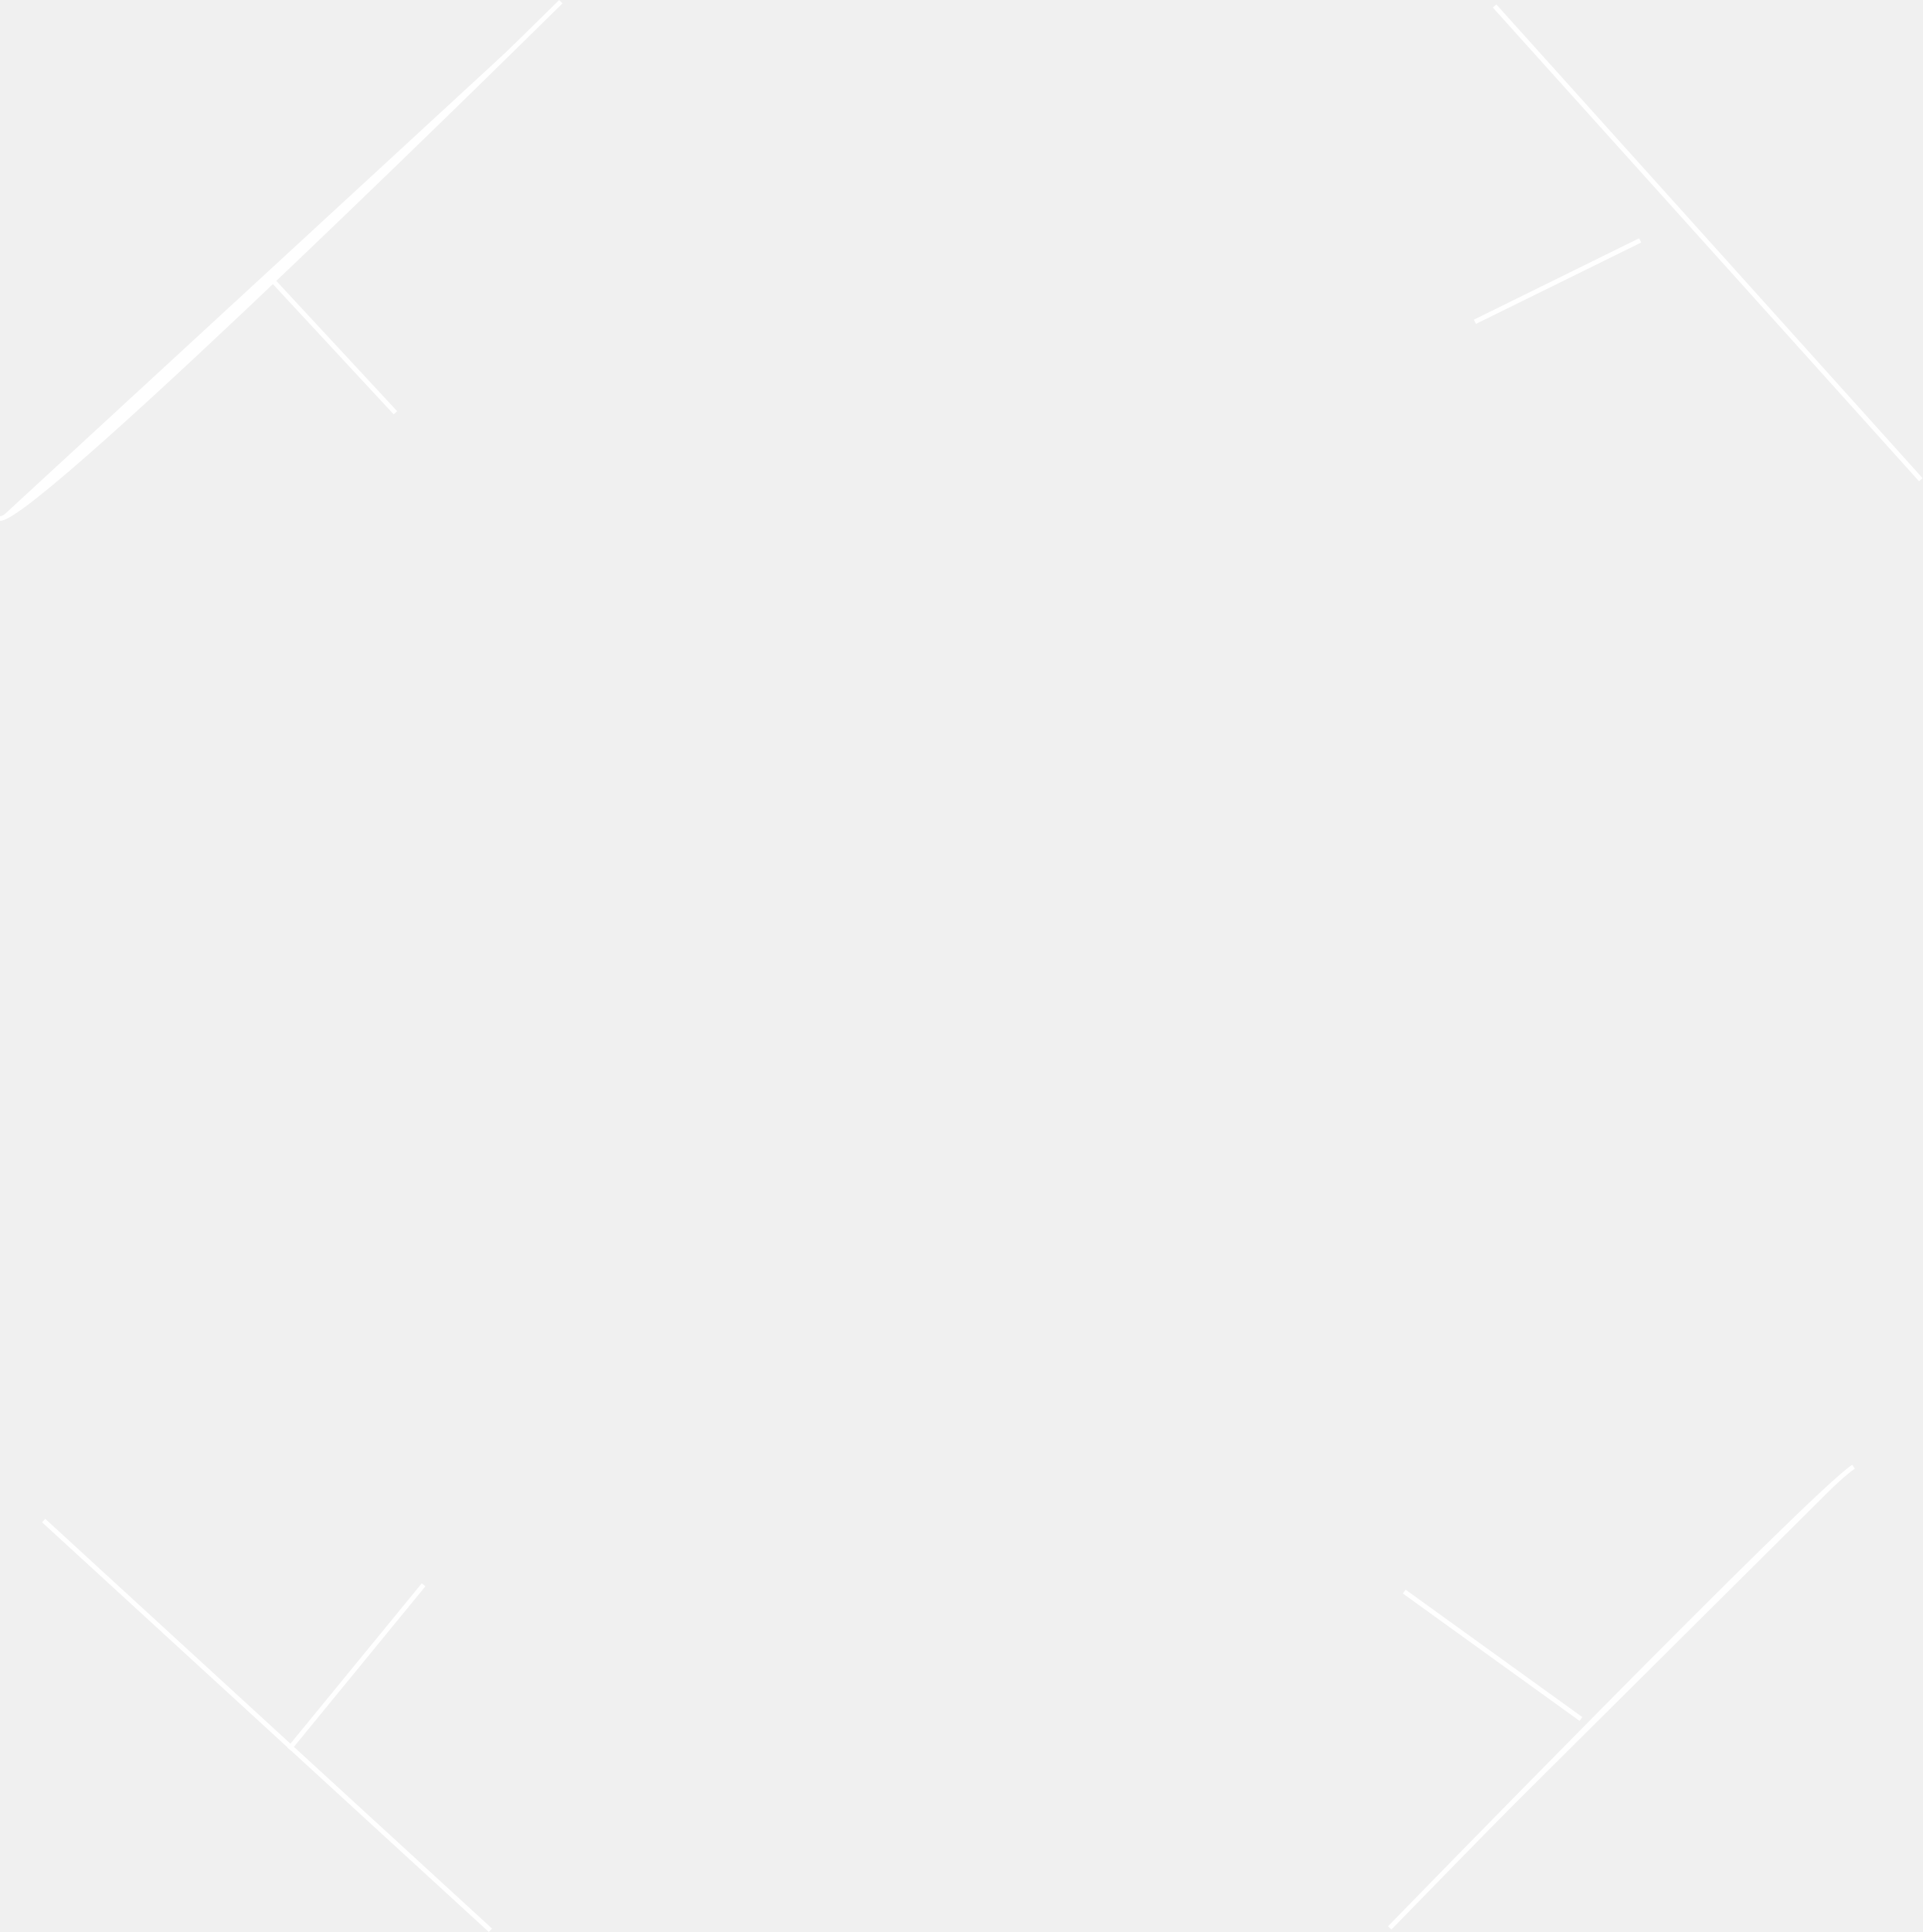
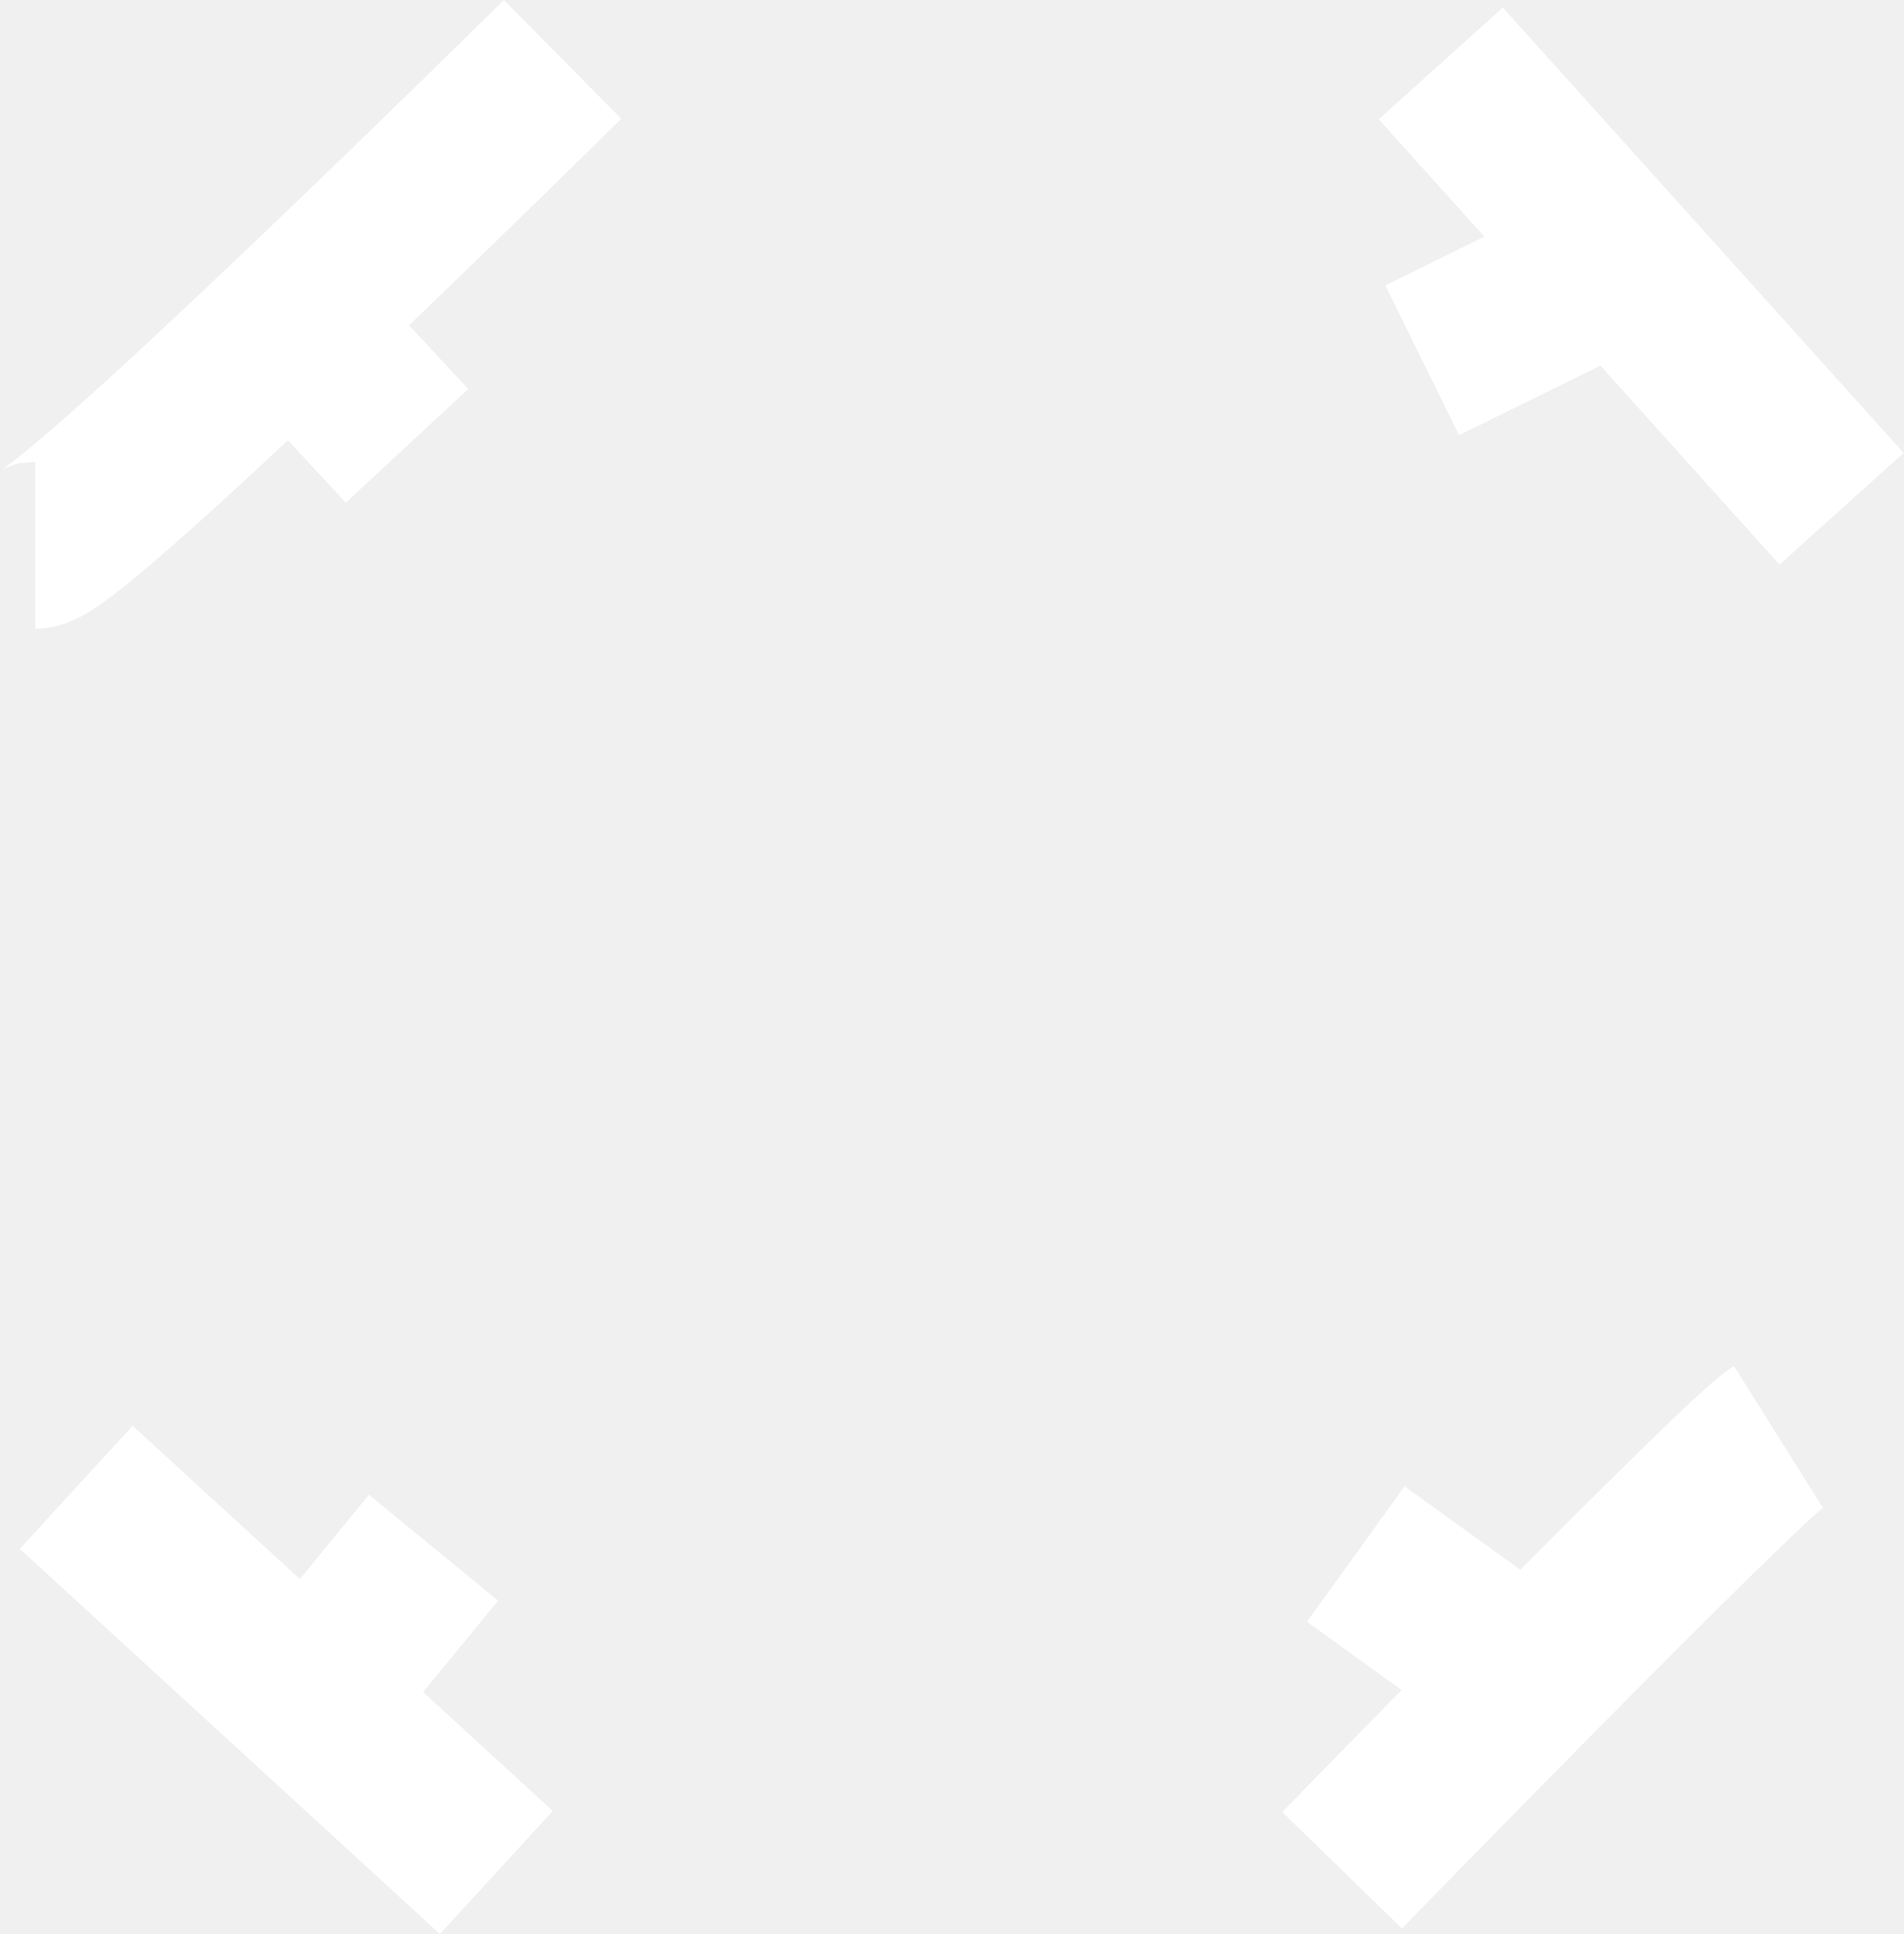
- <svg xmlns="http://www.w3.org/2000/svg" id="svg104" version="1.1" viewBox="0 0 108.287 108.791" height="108.791mm" width="108.287mm">
+ <svg xmlns="http://www.w3.org/2000/svg" width="114.011mm" height="115.841mm" viewBox="0 0 114.011 115.841" version="1.1" id="svg104">
  <defs id="defs98" />
-   <g transform="translate(-31.47346,-94.92019)" id="layer1">
-     <g style="fill:#ffffff;stroke:#ffffff" id="g138">
-       <path style="fill:#ffffff;stroke:#ffffff;stroke-width:0.265px;stroke-linecap:butt;stroke-linejoin:miter;stroke-opacity:1" d="m 31.473,124.118 c 2.152,0 31.588,-29.103 31.588,-29.103" id="path106" />
-       <path style="fill:#ffffff;stroke:#ffffff;stroke-width:0.265px;stroke-linecap:butt;stroke-linejoin:miter;stroke-opacity:1" d="m 115.657,95.258 24.005,26.675" id="path108" />
-       <path style="fill:#ffffff;stroke:#ffffff;stroke-width:0.265px;stroke-linecap:butt;stroke-linejoin:miter;stroke-opacity:1" d="m 33.932,180.543 25.164,23.071" id="path110" />
-       <path style="fill:#ffffff;stroke:#ffffff;stroke-width:0.265px;stroke-linecap:butt;stroke-linejoin:miter;stroke-opacity:1" d="m 135.873,177.513 c -2.215,1.389 -26.125,25.968 -26.125,25.968" id="path112" />
-       <path style="fill:#ffffff;stroke:#ffffff;stroke-width:0.265px;stroke-linecap:butt;stroke-linejoin:miter;stroke-opacity:1" d="m 47.757,193.407 7.574,-9.245" id="path114" />
-       <path style="fill:#ffffff;stroke:#ffffff;stroke-width:0.265px;stroke-linecap:butt;stroke-linejoin:miter;stroke-opacity:1" d="m 120.519,191.717 -9.953,-7.175" id="path116" />
-       <path style="fill:#ffffff;stroke:#ffffff;stroke-width:0.265px;stroke-linecap:butt;stroke-linejoin:miter;stroke-opacity:1" d="m 123.856,108.456 -9.309,4.584" id="path118" />
-       <path style="fill:#ffffff;stroke:#ffffff;stroke-width:0.265px;stroke-linecap:butt;stroke-linejoin:miter;stroke-opacity:1" d="m 46.533,110.39 7.212,7.773" id="path120" />
+   <g id="layer1" transform="translate(-29.36763,-91.45865)">
+     <g id="g138" style="fill:#ffffff;stroke:#ffffff;stroke-width:10;stroke-miterlimit:4;stroke-dasharray:none">
+       <path id="path106" d="m 31.473,124.118 c 2.152,0 31.588,-29.103 31.588,-29.103" style="fill:#ffffff;stroke:#ffffff;stroke-width:10;stroke-linecap:butt;stroke-linejoin:miter;stroke-miterlimit:4;stroke-dasharray:none;stroke-opacity:1" />
+       <path id="path108" d="m 115.657,95.258 24.005,26.675" style="fill:#ffffff;stroke:#ffffff;stroke-width:10;stroke-linecap:butt;stroke-linejoin:miter;stroke-miterlimit:4;stroke-dasharray:none;stroke-opacity:1" />
+       <path id="path110" d="m 33.932,180.543 25.164,23.071" style="fill:#ffffff;stroke:#ffffff;stroke-width:10;stroke-linecap:butt;stroke-linejoin:miter;stroke-miterlimit:4;stroke-dasharray:none;stroke-opacity:1" />
+       <path id="path112" d="m 135.873,177.513 c -2.215,1.389 -26.125,25.968 -26.125,25.968" style="fill:#ffffff;stroke:#ffffff;stroke-width:10;stroke-linecap:butt;stroke-linejoin:miter;stroke-miterlimit:4;stroke-dasharray:none;stroke-opacity:1" />
+       <path id="path114" d="m 47.757,193.407 7.574,-9.245" style="fill:#ffffff;stroke:#ffffff;stroke-width:10;stroke-linecap:butt;stroke-linejoin:miter;stroke-miterlimit:4;stroke-dasharray:none;stroke-opacity:1" />
+       <path id="path116" d="m 120.519,191.717 -9.953,-7.175" style="fill:#ffffff;stroke:#ffffff;stroke-width:10;stroke-linecap:butt;stroke-linejoin:miter;stroke-miterlimit:4;stroke-dasharray:none;stroke-opacity:1" />
+       <path id="path118" d="m 123.856,108.456 -9.309,4.584" style="fill:#ffffff;stroke:#ffffff;stroke-width:10;stroke-linecap:butt;stroke-linejoin:miter;stroke-miterlimit:4;stroke-dasharray:none;stroke-opacity:1" />
+       <path id="path120" d="m 46.533,110.39 7.212,7.773" style="fill:#ffffff;stroke:#ffffff;stroke-width:10;stroke-linecap:butt;stroke-linejoin:miter;stroke-miterlimit:4;stroke-dasharray:none;stroke-opacity:1" />
    </g>
  </g>
</svg>
